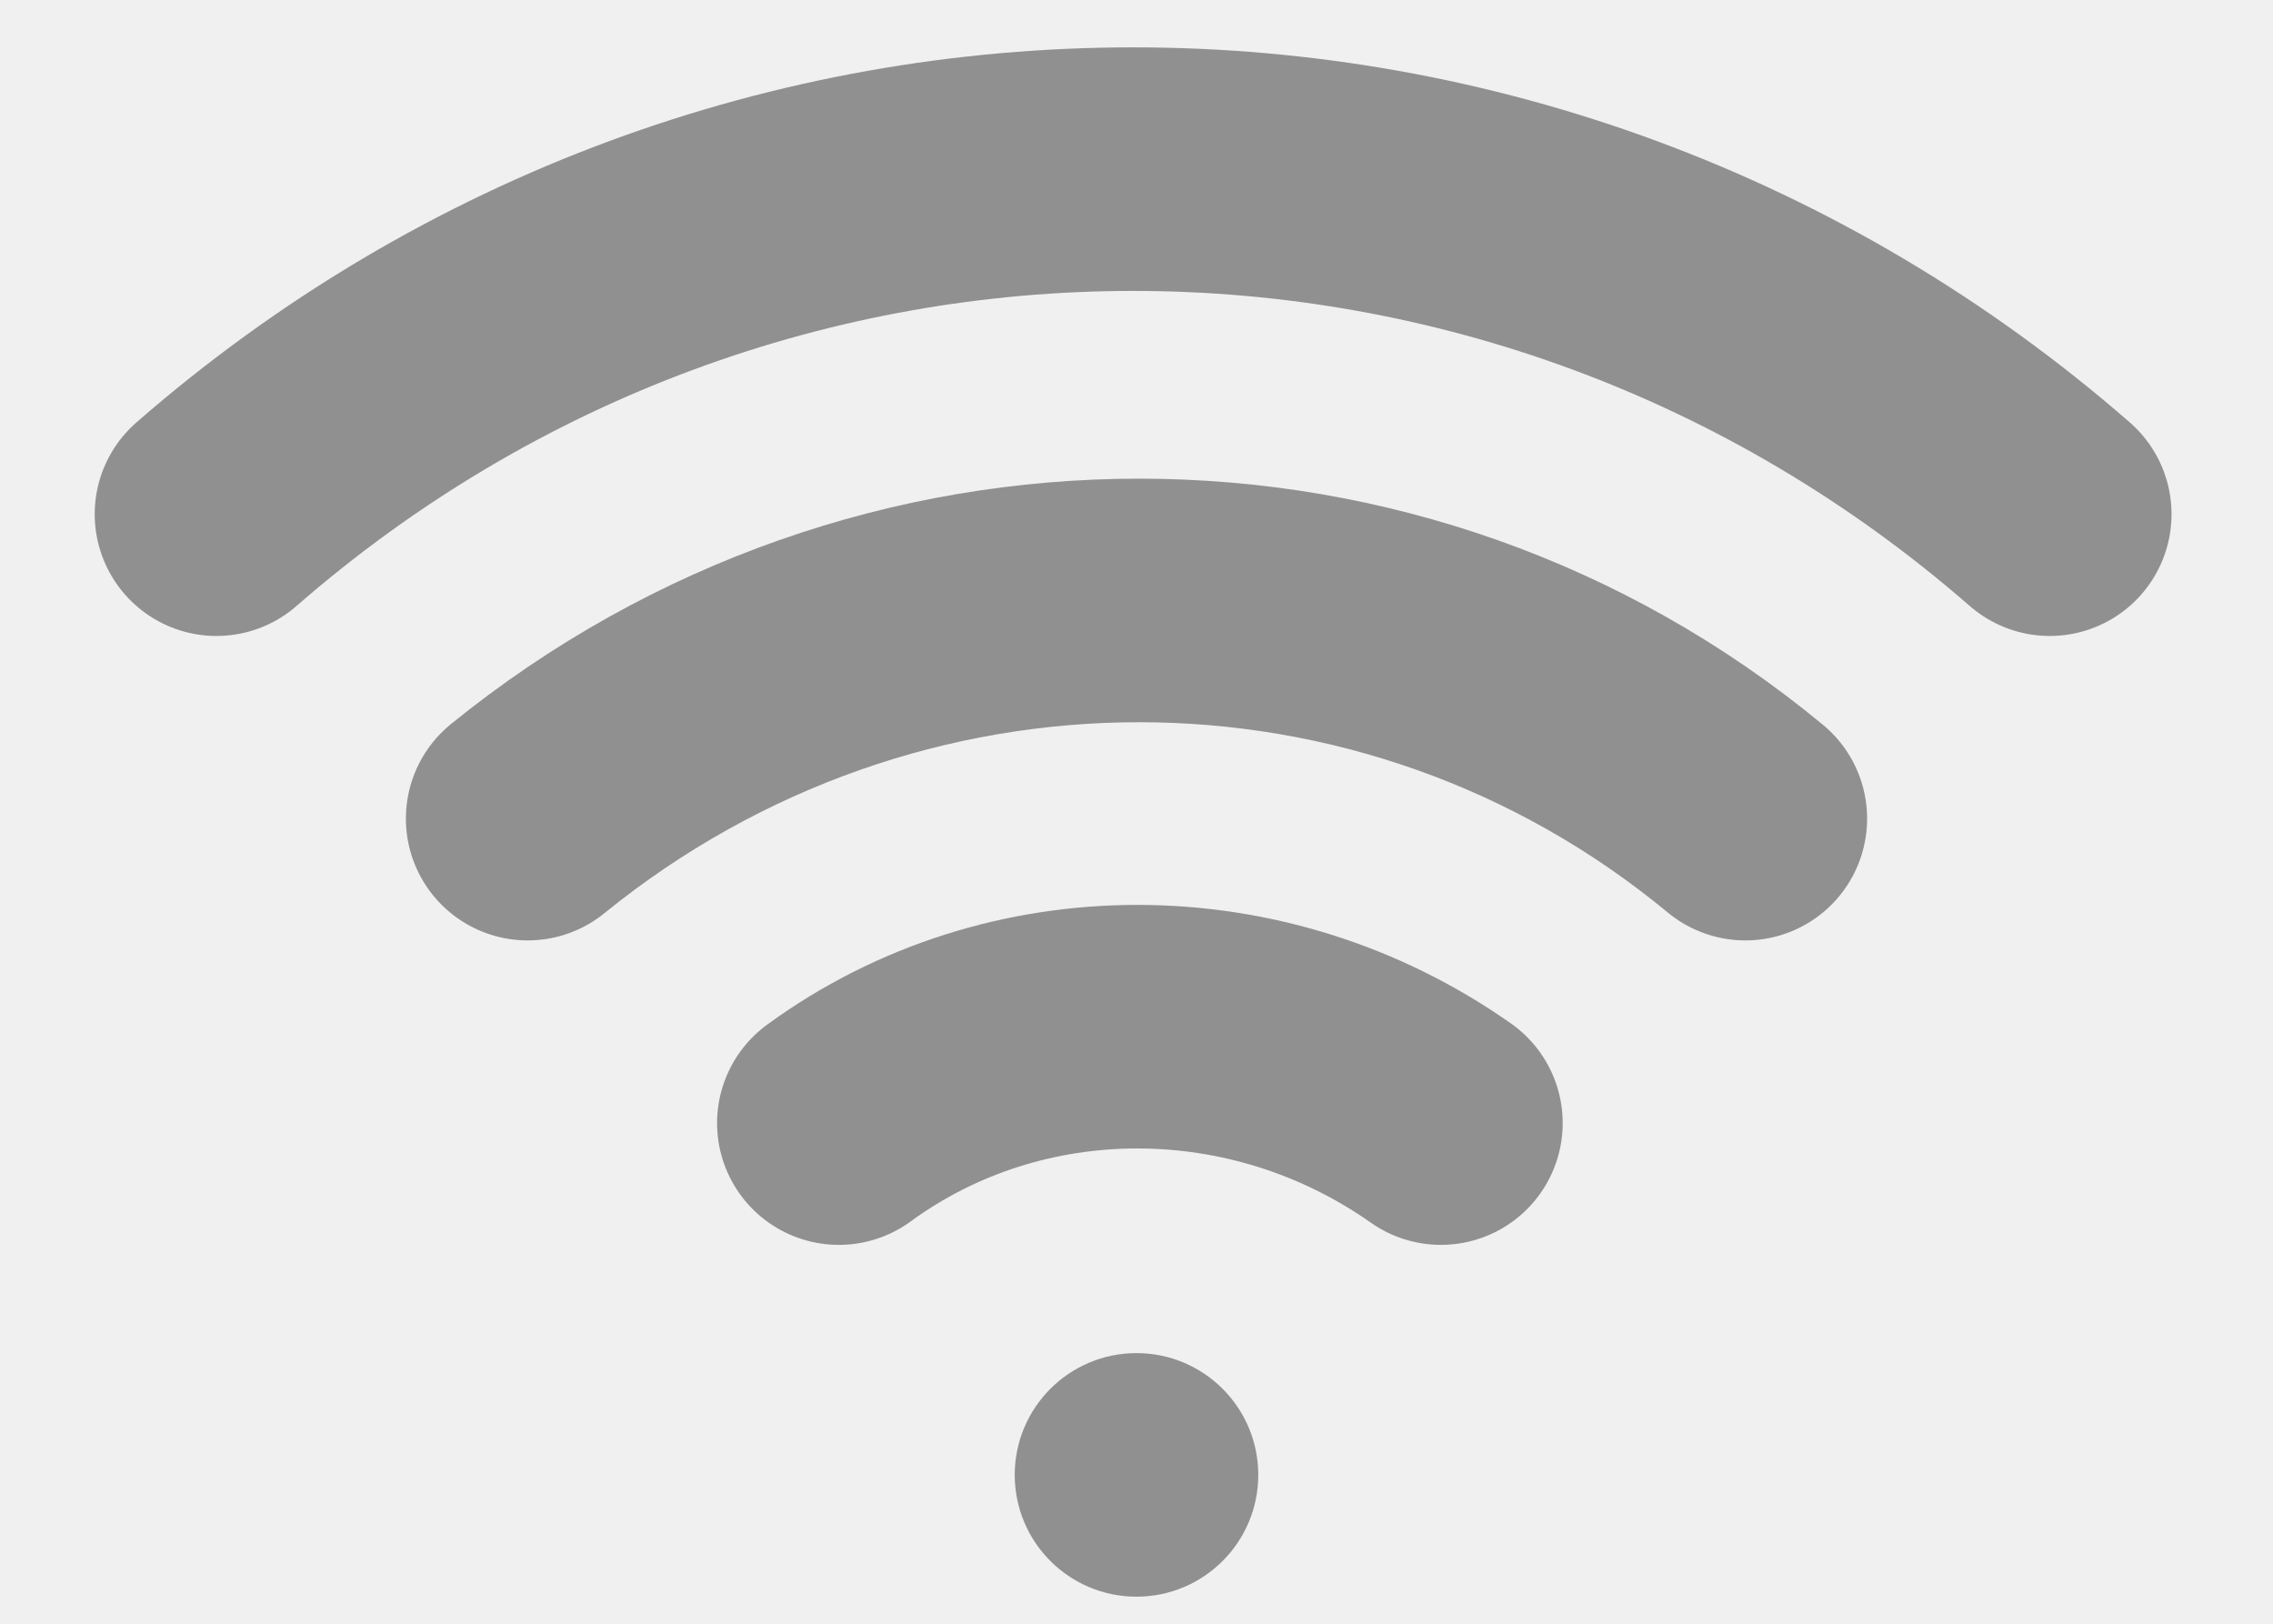
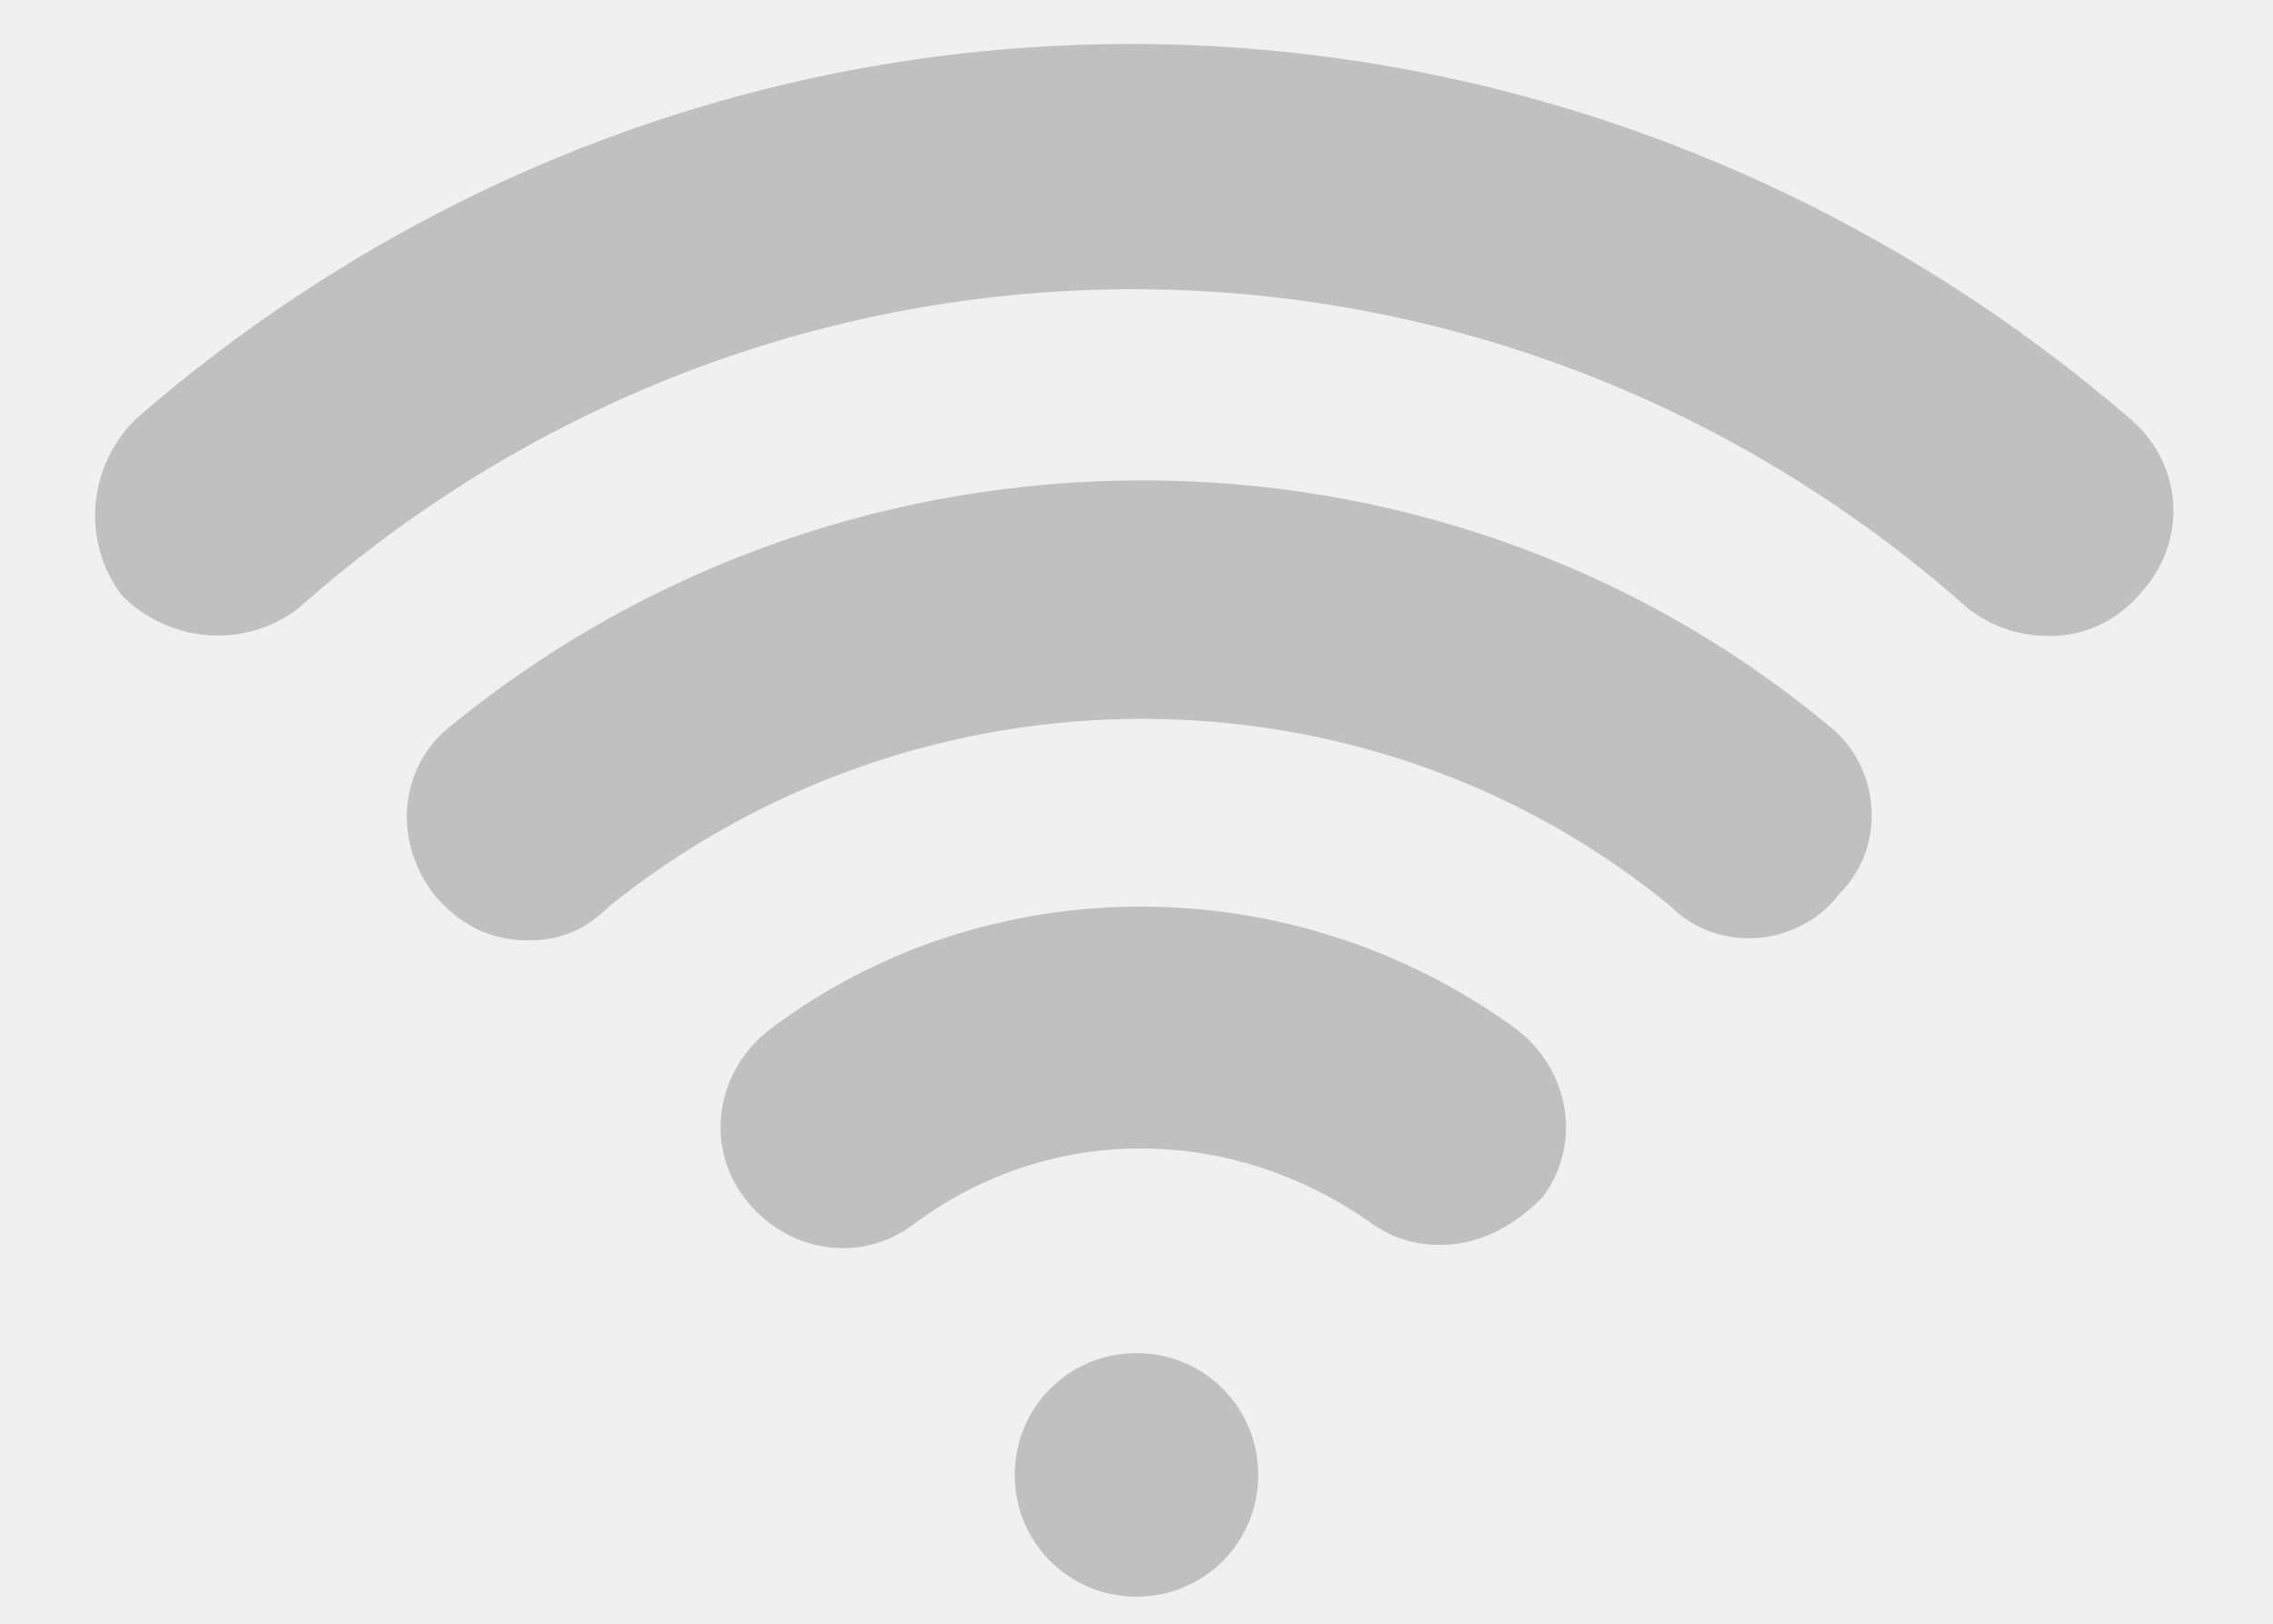
<svg xmlns="http://www.w3.org/2000/svg" version="1.1" id="wifi" x="0px" y="0px" width="33.6px" height="24px" viewBox="0 0 33.6 24" style="enable-background:new 0 0 33.6 24;" xml:space="preserve">
-   <g>
-     <rect style="fill:#FFFFFF;fill-opacity:0;" width="33.6" height="24" />
-     <path style="opacity:0.4;fill:none;stroke:#000000;stroke-width:3.6;stroke-linecap:round;stroke-linejoin:round;stroke-miterlimit:10;enable-background:new    ;" d="   M7.8,12.1c5.3-4.3,12.8-4.3,18,0" />
-     <path style="opacity:0.4;fill:none;stroke:#000000;stroke-width:3.6;stroke-linecap:round;stroke-linejoin:round;stroke-miterlimit:10;enable-background:new    ;" d="   M3.2,7.6c7.8-6.8,19.3-6.8,27.1,0" />
-     <path style="opacity:0.4;fill:none;stroke:#000000;stroke-width:3.6;stroke-linecap:round;stroke-linejoin:round;stroke-miterlimit:10;enable-background:new    ;" d="   M12.4,16.6c2.6-1.9,6.2-1.9,8.9,0" />
-     <circle style="opacity:0.4;enable-background:new    ;" cx="16.8" cy="21.8" r="1.8" />
-   </g>
+   <path id="zero" style="opacity:0.2;enable-background:new    ;" d="M16.8,20c1,0,1.8,0.8,1.8,1.8s-0.8,1.8-1.8,1.8S15,22.8,15,21.8  S15.8,20,16.8,20z" />
+   <path id="one" style="opacity:0.2;enable-background:new    ;" d="M21.3,18.4c-0.4,0-0.7-0.1-1-0.3c-2.1-1.5-4.8-1.5-6.8,0  c-0.8,0.6-1.9,0.4-2.5-0.4s-0.4-1.9,0.4-2.5c3.2-2.4,7.7-2.4,11,0c0.8,0.6,1,1.7,0.4,2.5C22.4,18.1,21.9,18.4,21.3,18.4z" />
+   <path id="two" style="opacity:0.2;enable-background:new    ;" d="M7.8,13.9c-0.5,0-1-0.2-1.4-0.7c-0.6-0.8-0.5-1.9,0.3-2.5  c5.9-4.8,14.5-4.8,20.3,0c0.8,0.6,0.9,1.8,0.2,2.5c-0.6,0.8-1.8,0.9-2.5,0.2c-4.5-3.7-11.1-3.7-15.7,0C8.6,13.8,8.2,13.9,7.8,13.9z" />
+   <path id="three" style="opacity:0.2;enable-background:new    ;" d="M30.3,9.4c-0.4,0-0.8-0.1-1.2-0.4C22,2.7,11.5,2.7,4.4,9  C3.6,9.6,2.5,9.5,1.8,8.8C1.2,8,1.3,6.9,2,6.2c8.5-7.4,20.9-7.4,29.5,0c0.8,0.7,0.8,1.8,0.2,2.5C31.3,9.2,30.8,9.4,30.3,9.4z" />
</svg>
